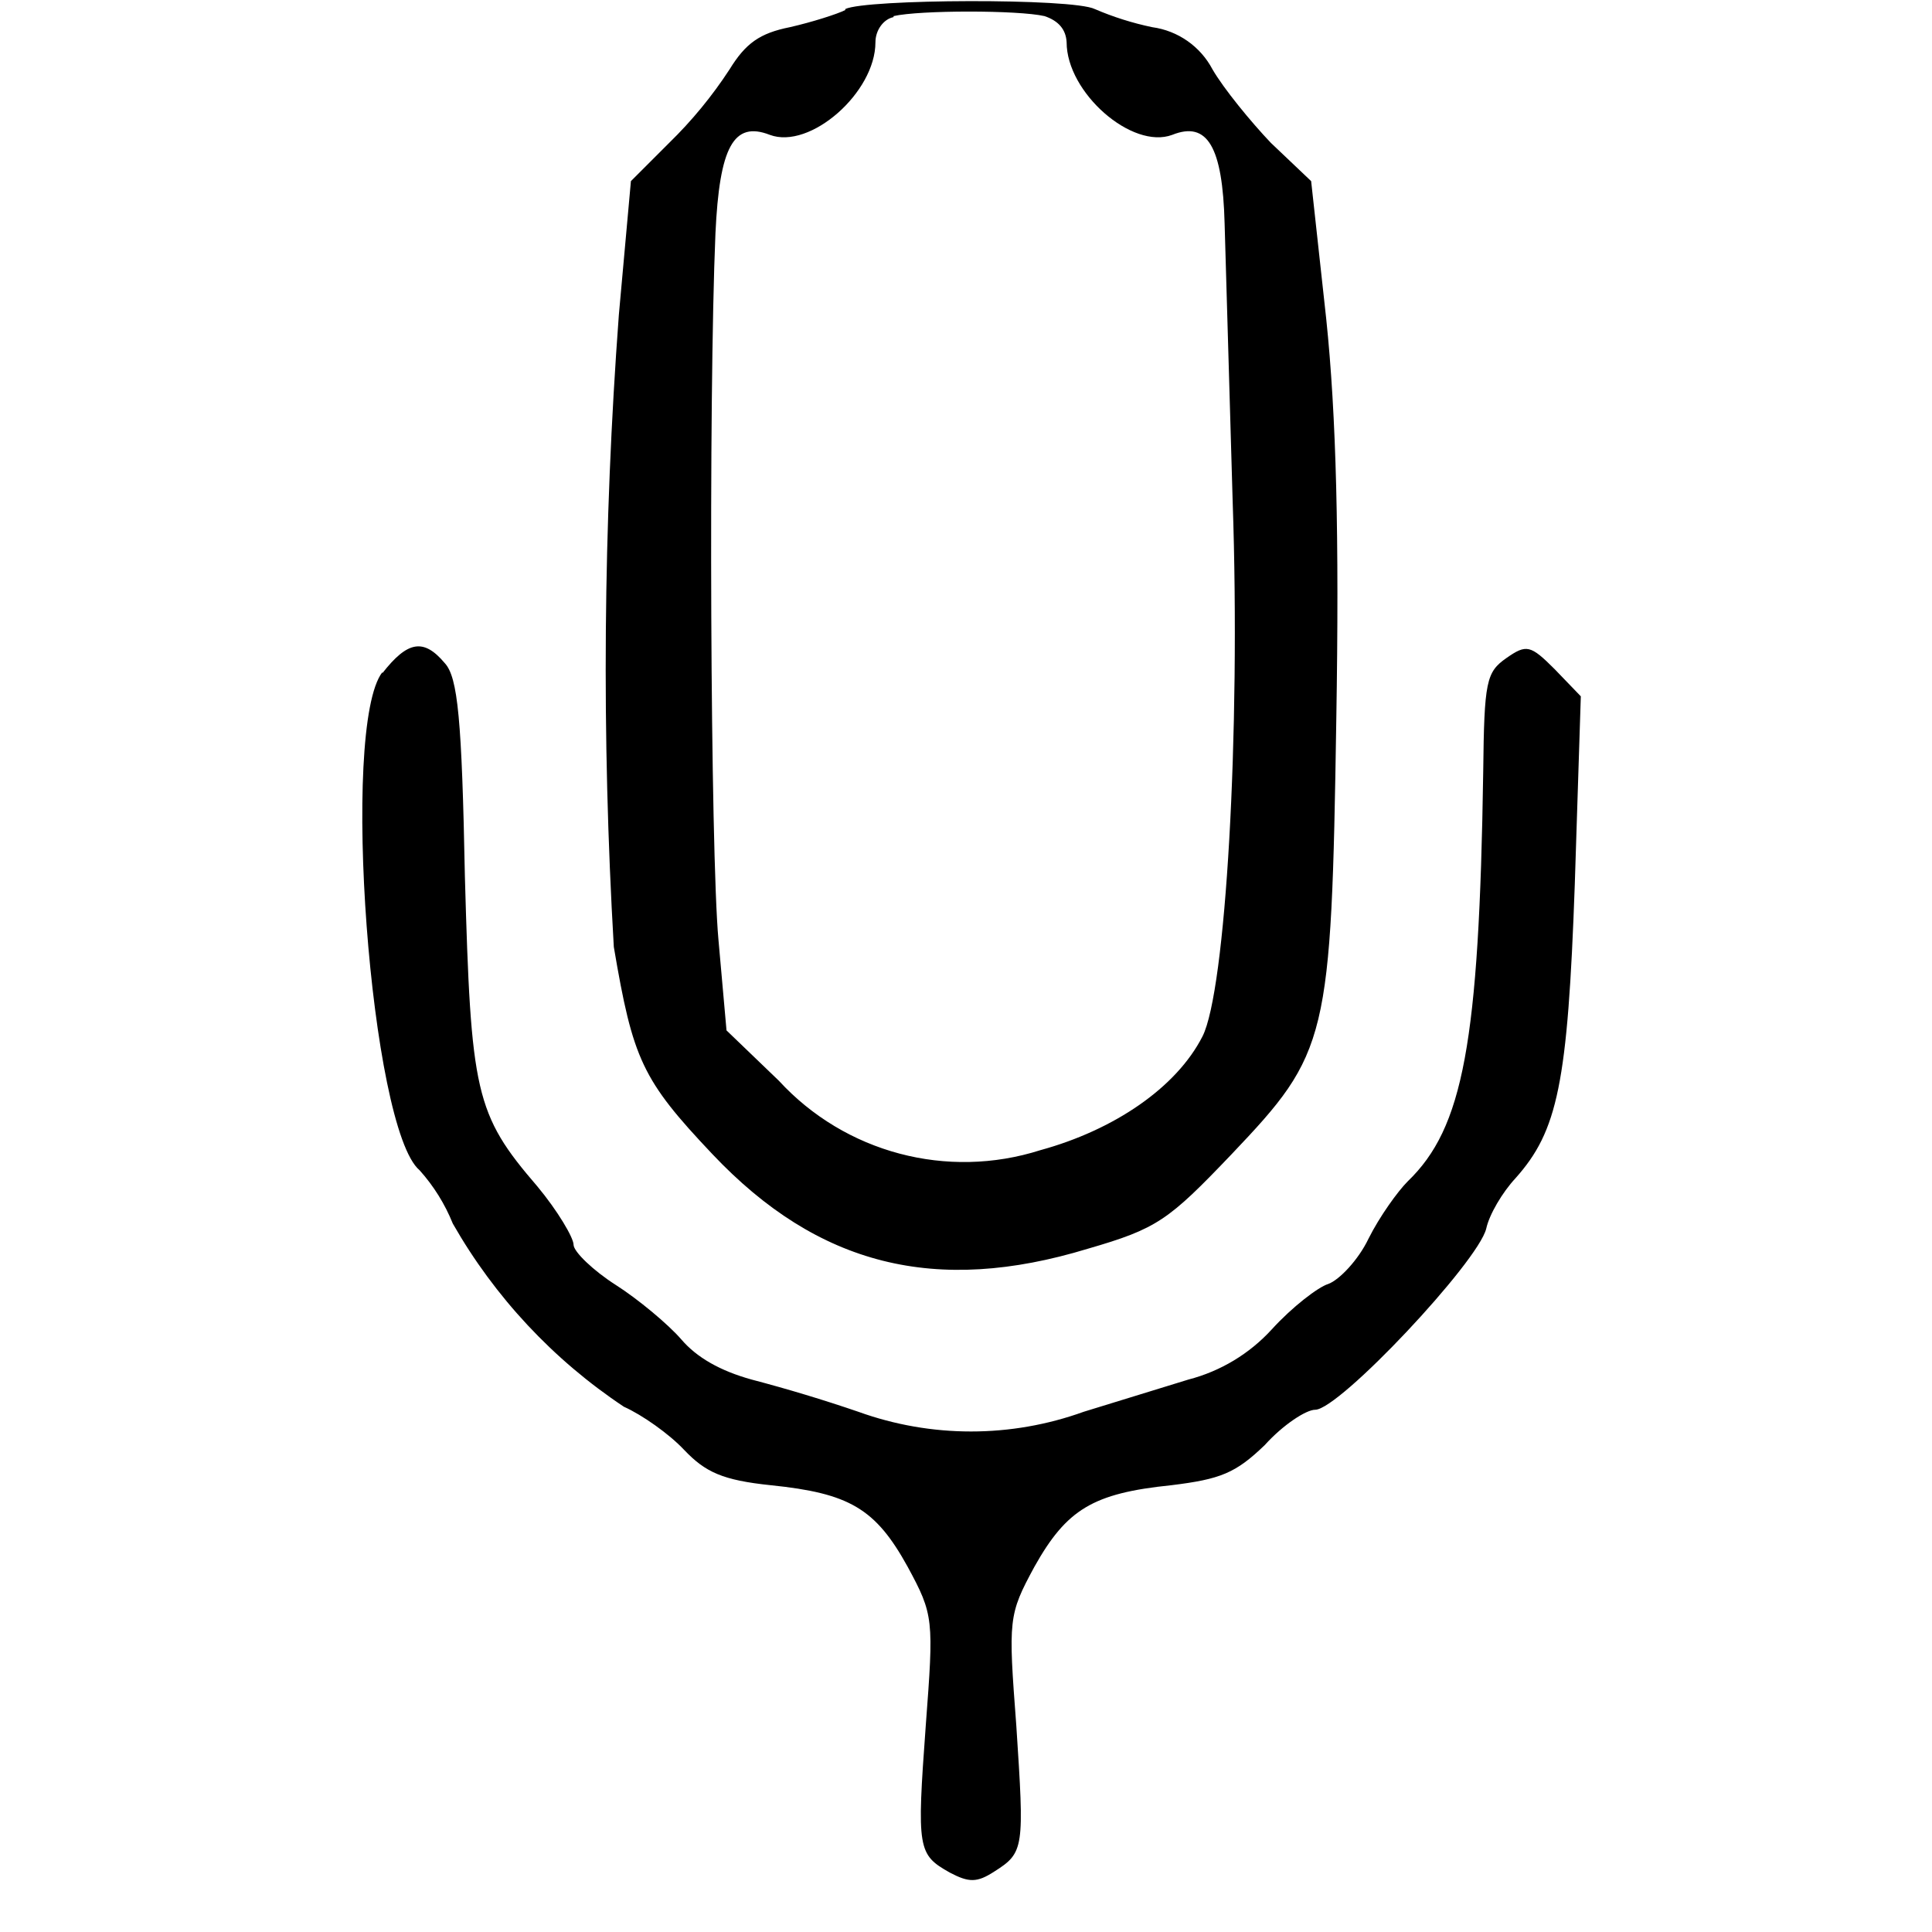
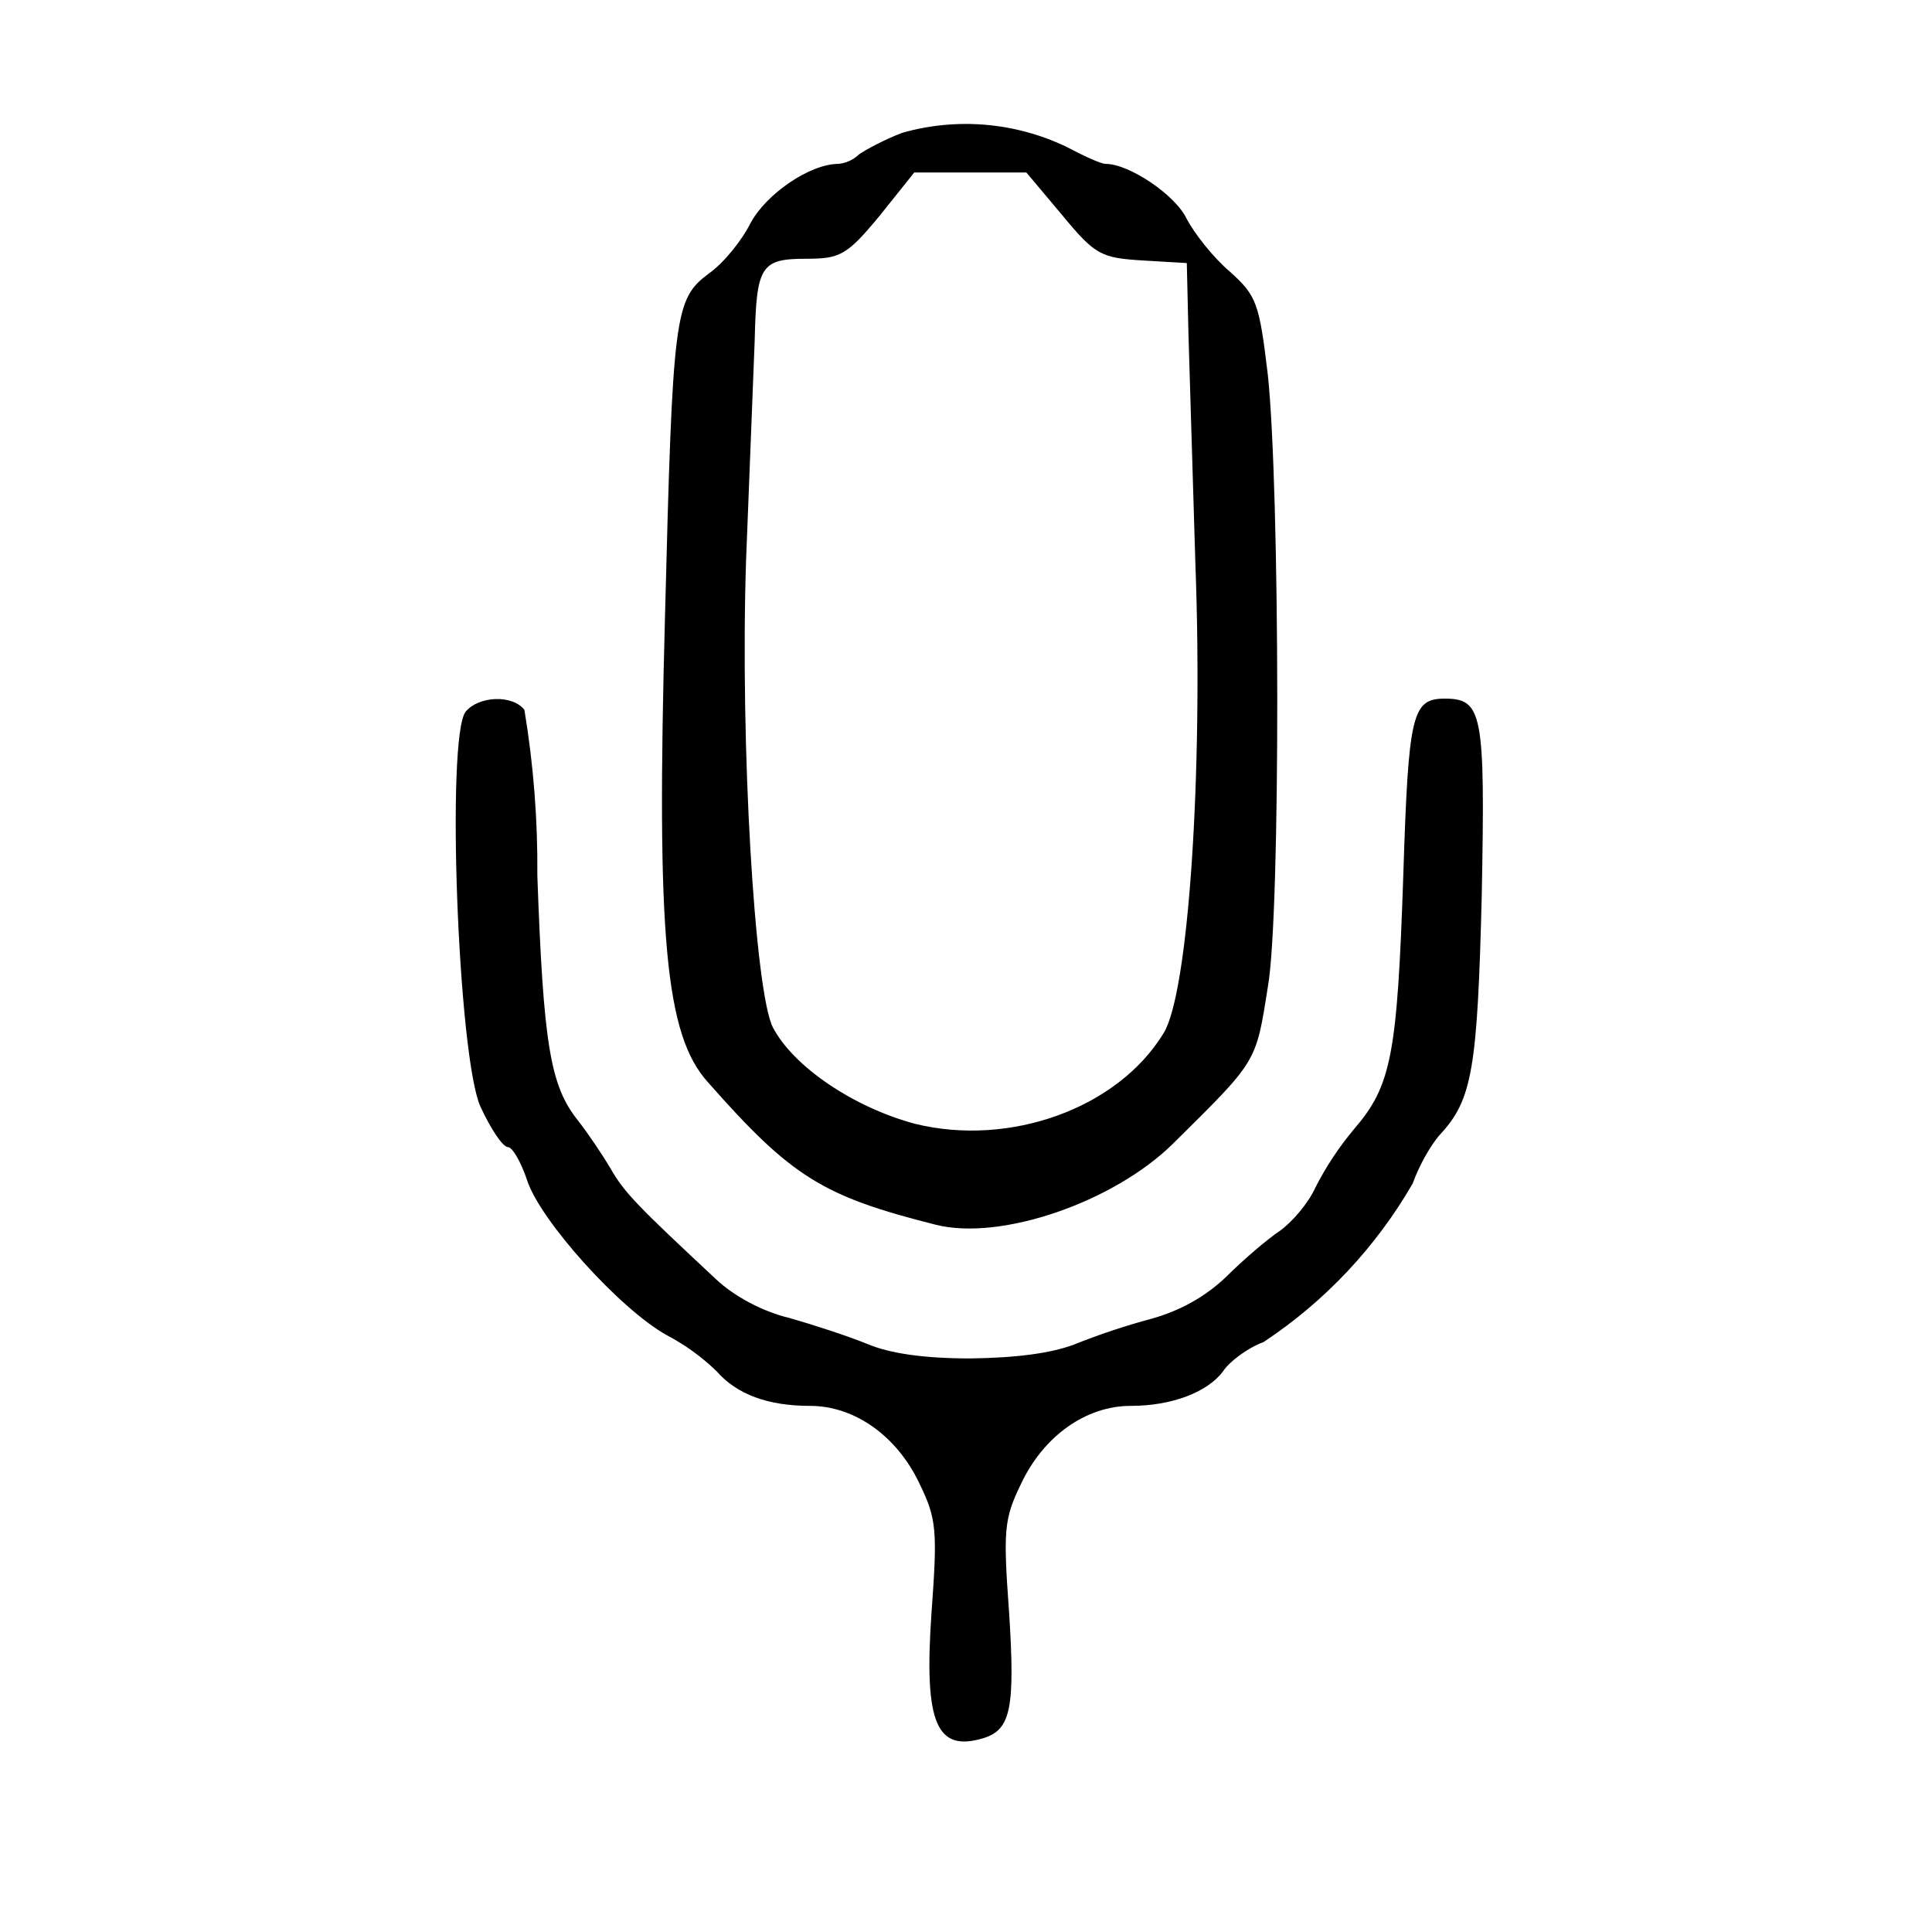
- <svg xmlns="http://www.w3.org/2000/svg" width="24" height="24" viewBox="0 0 192 192">
-   <path d="M84 1c-.8.4-3.3 1.2-5.5 1.7-3 .6-4.4 1.6-6 4.2a43 43 0 0 1-6 7.3L62.7 18l-1.2 13.3a474 474 0 0 0-.5 62.8c1.9 11.2 2.8 13.2 9.8 20.6 10.5 11.1 22.2 14 37.3 9.4 6.9-2 8-2.8 14.3-9.4 9.6-10.1 9.9-11.3 10.4-43.2.3-18.2 0-30.2-1-39.8L130.3 18l-4-3.8c-2-2.1-4.7-5.4-5.8-7.3a8 8 0 0 0-6-4.2 30 30 0 0 1-5.7-1.8C106.6-.2 86-.1 84 .9m4.8.8C87.8 1.9 87 3 87 4.2c0 5-6.5 10.7-10.5 9.2-3.6-1.4-5 1.2-5.4 9.8-.7 16.5-.5 61.5.3 70.2l.8 9 5.2 5a25 25 0 0 0 26 6.9c7.3-2 13.5-6.2 16.1-11.3 2.3-4.5 3.8-30 3-53.2l-.8-27.6c-.2-7.6-1.7-10.2-5.2-8.8-4 1.5-10.5-4.2-10.5-9.2q-.1-1.9-2.2-2.6c-2.6-.6-12.4-.6-15 0M38 66.8c-4.2 5.4-1.2 45.4 3.7 49.5a18 18 0 0 1 3.3 5.3 54 54 0 0 0 17 18.2c1.8.8 4.5 2.7 6 4.3 2.1 2.2 3.8 3 8.6 3.5 7.8.8 10.4 2.3 13.6 8.1 2.6 4.8 2.6 5.2 1.8 15.8-.9 12.3-.8 12.8 2.4 14.6 1.9 1 2.7 1 4.4-.1 3-1.9 3-2.3 2.2-14.5-.8-10.6-.8-11 1.8-15.8 3.2-5.7 5.8-7.3 13.6-8.1 4.9-.6 6.4-1.2 9.3-4 1.8-2 4.1-3.5 5-3.5 2.4 0 16.2-14.7 17-18 .3-1.4 1.6-3.6 2.9-5 4.2-4.7 5.2-9.4 5.9-29.2l.6-18.7-2.6-2.7c-2.4-2.4-2.8-2.5-4.8-1.1s-2.2 2.3-2.3 11.3c-.4 27-2 35.4-7.5 40.7-1 1-2.8 3.5-3.9 5.7-1 2.1-2.9 4.1-4 4.5-1 .3-3.6 2.3-5.6 4.5a17 17 0 0 1-8.3 5l-10.4 3.2a33 33 0 0 1-22.4 0 153 153 0 0 0-10.6-3.2q-4.7-1.3-7-4c-1.3-1.5-4.3-4-6.5-5.4s-4.2-3.3-4.2-4-1.6-3.4-3.6-5.8c-6.2-7.2-6.6-9.3-7.2-30.8-.3-15.6-.7-19.8-2-21.2-2.1-2.5-3.7-2.2-6.2 1" stroke="none" fill="#000" fill-rule="evenodd" />
+ <svg xmlns="http://www.w3.org/2000/svg" width="28" height="28" viewBox="0 0 224 224">
+   <path d="M104.6 15.4c-2.1.8-4.3 2-5 2.5a4 4 0 0 1-2.4 1.1c-3.3 0-8.4 3.5-10.2 6.9-1 2-3.1 4.6-4.8 5.8-4 3-4.2 4.5-5.1 39.8-1 37 0 48.5 5 54 9.7 11 13.3 13.2 26.4 16.5 7.5 1.9 20.6-2.6 27.5-9.4 9.8-9.7 9.6-9.3 11-18.2 1.5-8.4 1.4-57.7 0-70.9-1-8.4-1.3-9.2-4.4-12-1.9-1.6-4.1-4.4-5-6.1-1.3-2.8-6.7-6.4-9.4-6.4-.6 0-2.7-1-4.6-2a27 27 0 0 0-19-1.6M102 25c-3.8 4.6-4.6 5-8.5 5-5.3 0-5.8.8-6 9.5l-1 25.5c-.7 21.3 1 49.9 3.1 54.1 2.4 4.6 9.4 9.3 16.5 11.2 11 2.7 23.5-1.8 28.8-10.5 2.9-4.6 4.6-30.2 3.7-54.3l-.8-26.5-.2-8.5-5.1-.3c-4.8-.3-5.5-.6-9.3-5.2l-4.2-5H106zM54 82.5c-2.3 2.8-.9 40 1.7 45.8 1.2 2.6 2.6 4.7 3.2 4.7.5 0 1.5 1.7 2.2 3.8 1.5 4.7 10.8 15 16.2 18a25 25 0 0 1 5.8 4.2q3.5 4 10.8 4c5.2 0 10.1 3.5 12.7 9 2 4.1 2.1 5.4 1.4 15-.9 12.9.6 16.2 6.1 14.5 3.1-1 3.6-3.5 2.9-14.5-.7-9.6-.6-10.9 1.4-15 2.6-5.5 7.5-9 12.7-9 4.8 0 8.9-1.6 10.7-4 .7-1.1 2.8-2.7 4.7-3.4a55 55 0 0 0 17.3-18.4c.7-2 2.1-4.5 3.2-5.7 3.7-4 4.3-7.6 4.8-27.8.4-21 .1-22.7-4.3-22.7-3.8 0-4.2 1.8-4.8 20.5-.7 20.9-1.4 24.4-5.7 29.4a36 36 0 0 0-4.5 6.8c-.8 1.8-2.7 4-4.1 5-1.5 1-4.3 3.4-6.3 5.4q-3.6 3.4-8.6 4.8a79 79 0 0 0-9 3q-4 1.5-12 1.6-8 0-12-1.7c-2.2-.9-6.2-2.2-9-3-3-.7-6.4-2.5-8.5-4.5-9-8.4-10.6-10-12.2-12.8-1-1.7-2.7-4.2-3.8-5.6-3.2-4-4-8.8-4.7-28.4a111 111 0 0 0-1.5-19.2c-1.4-1.8-5.3-1.6-6.8.2" stroke="none" fill="#000" fill-rule="evenodd" />
</svg>
